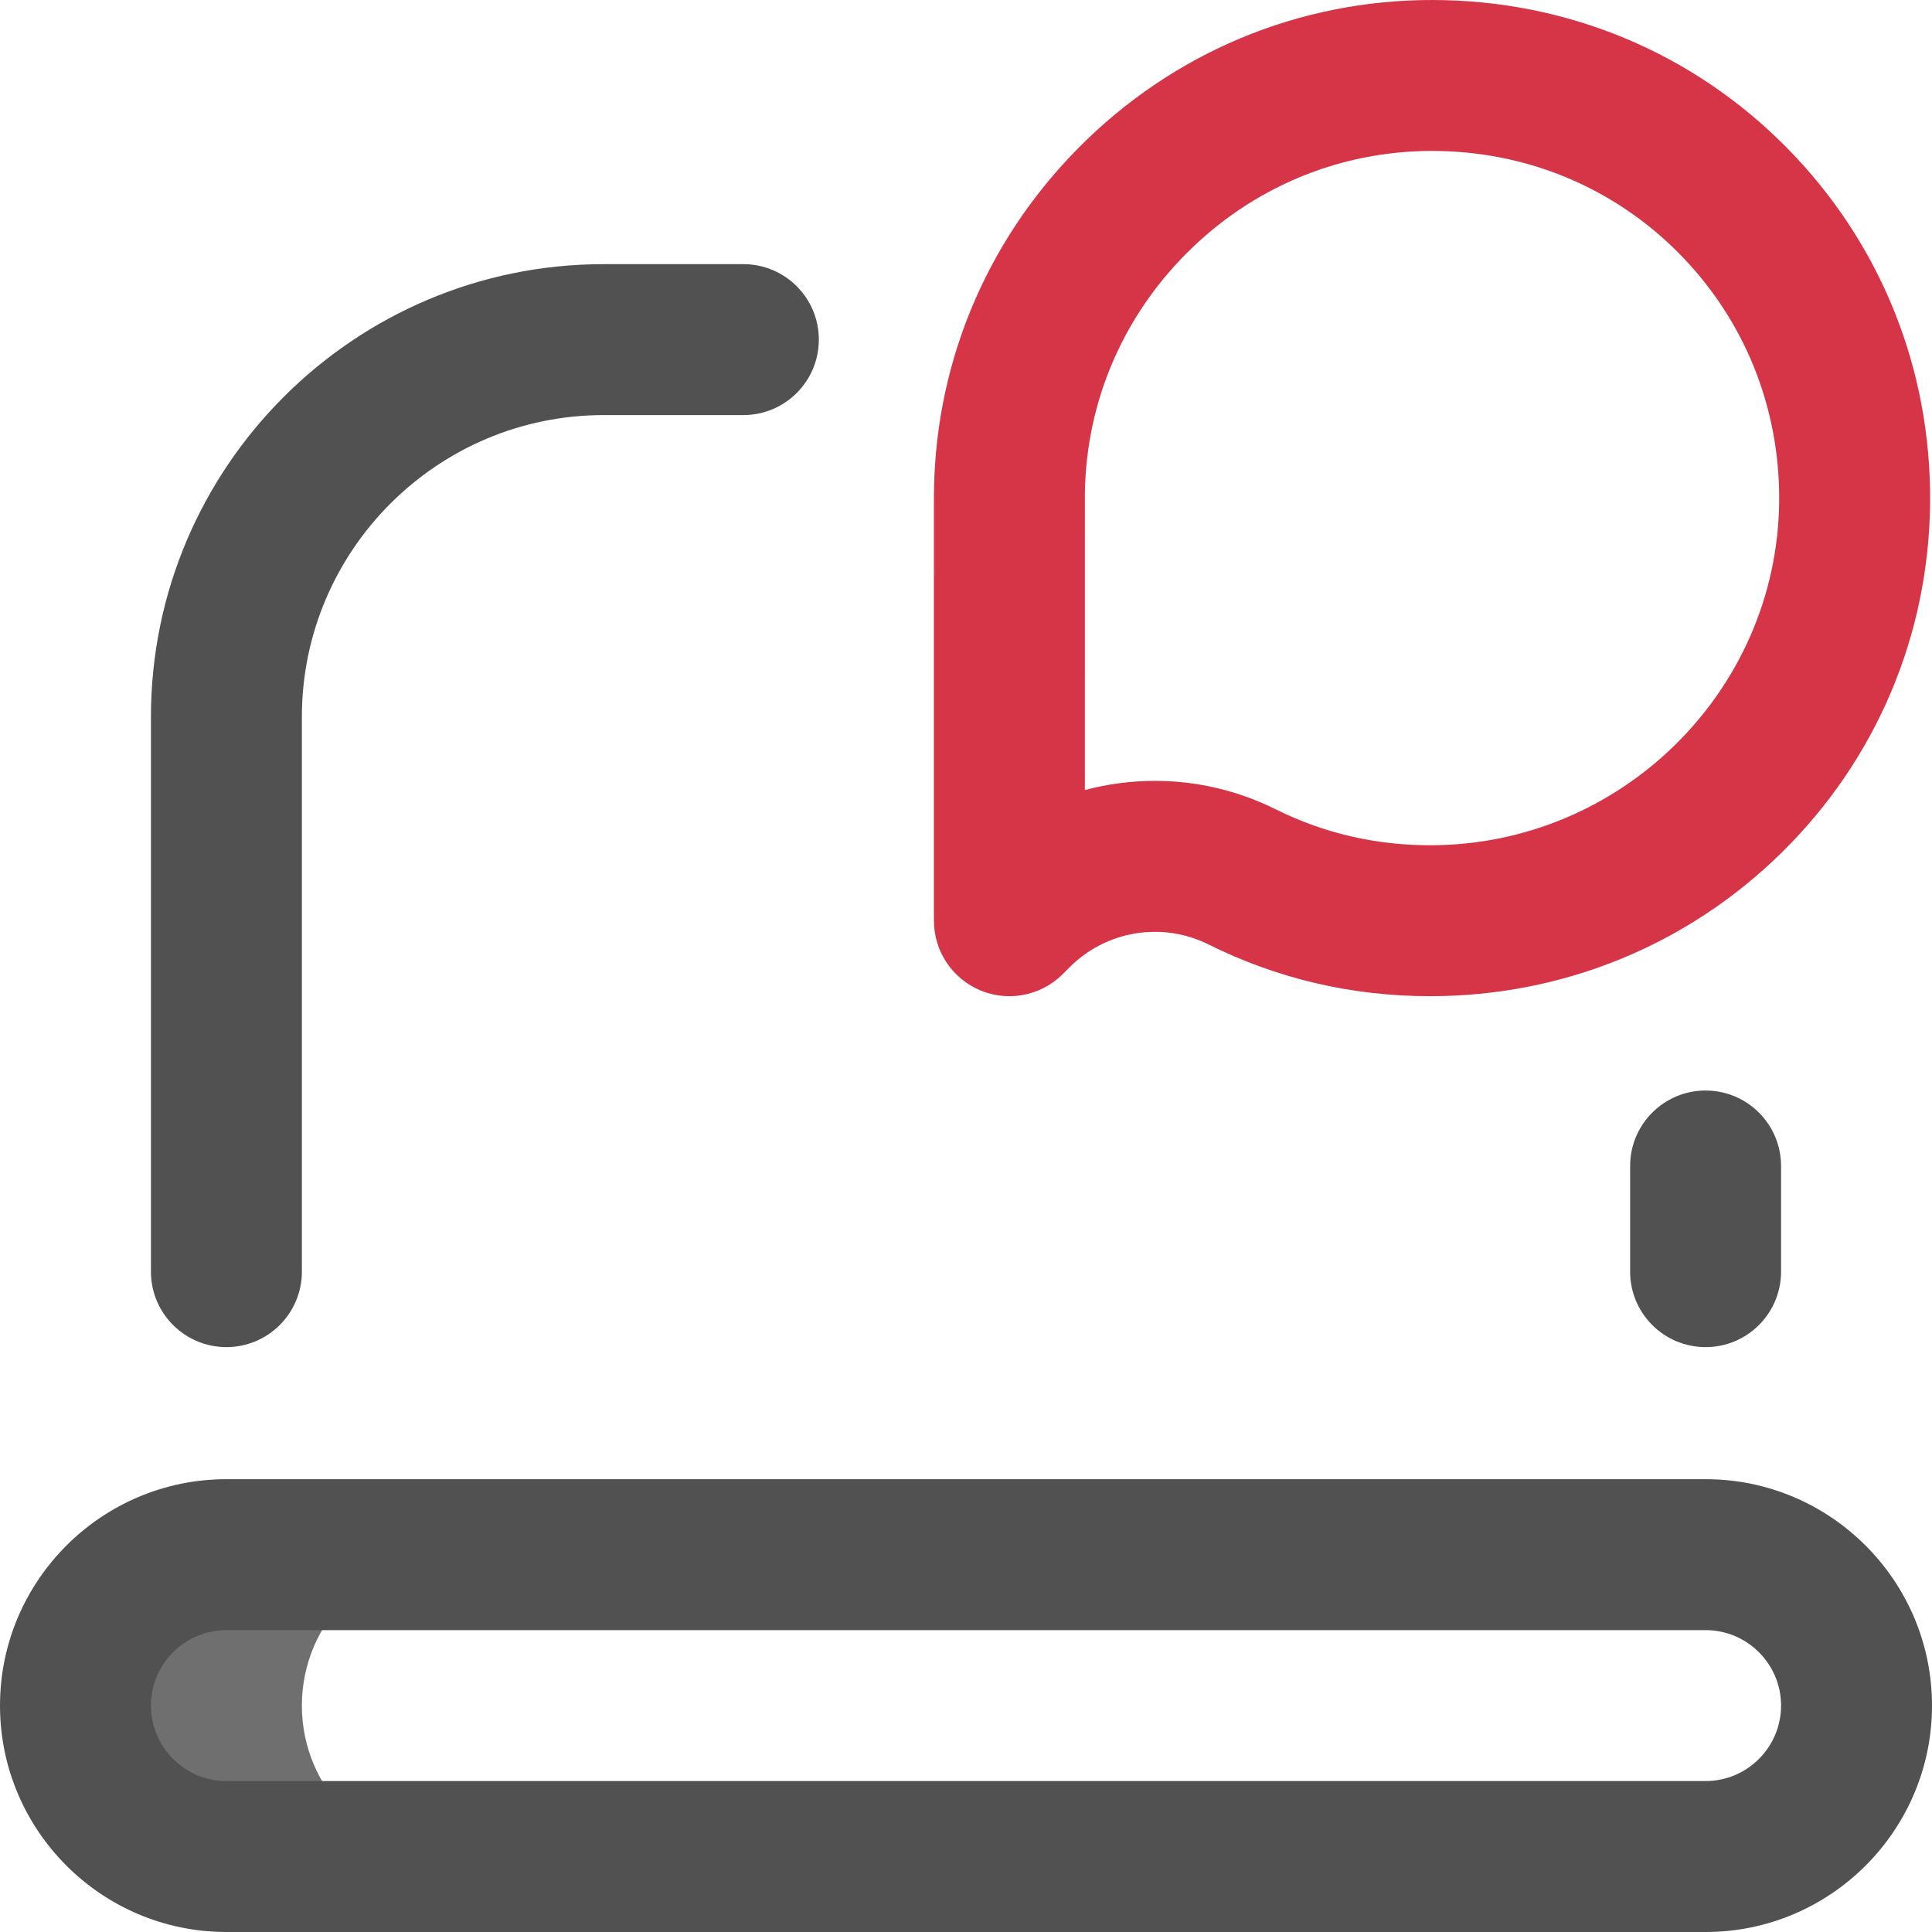
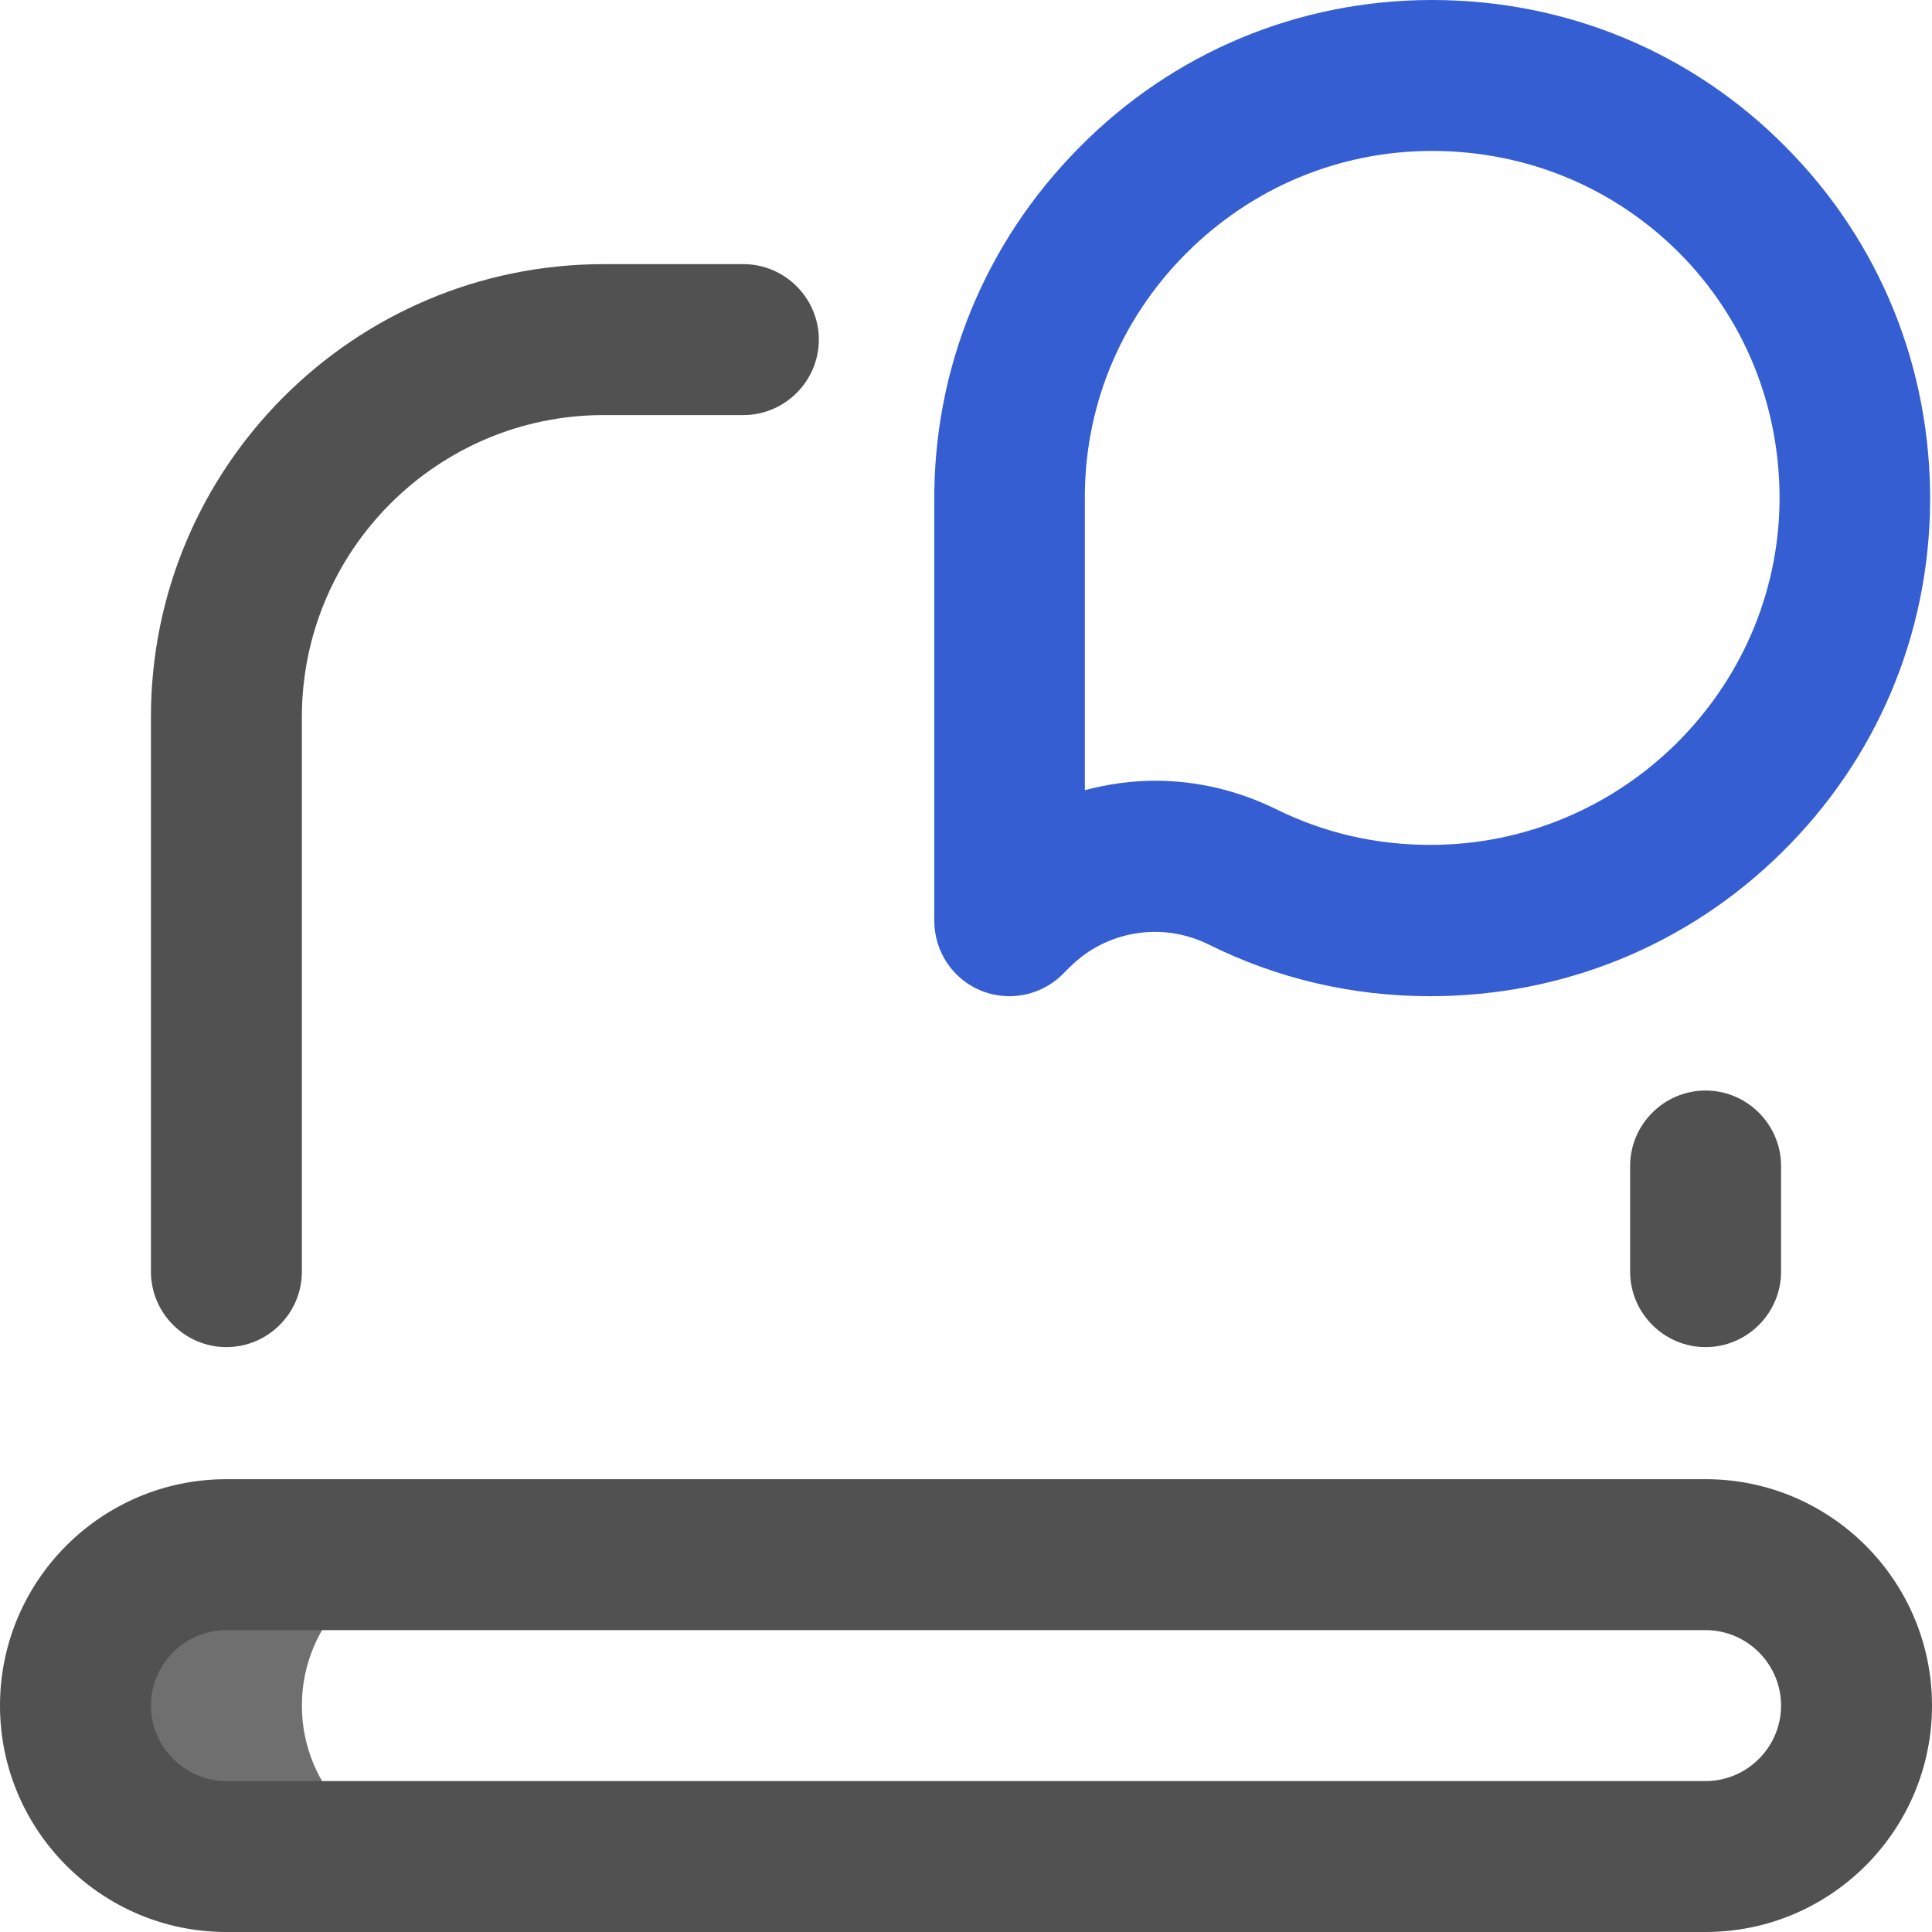
- <svg xmlns="http://www.w3.org/2000/svg" id="Layer_1" enable-background="new 0 0 512 512" height="512" viewBox="0 0 512 512" width="512">
+ <svg xmlns="http://www.w3.org/2000/svg" version="1.1" id="Layer_1" x="0px" y="0px" viewBox="0 0 512 512" style="enable-background:new 0 0 512 512;" xml:space="preserve">
+   <style type="text/css">
+ 	.st0{fill:#6F6F6F;}
+ 	.st1{fill:#515151;}
+ 	.st2{fill:#355ED3;}
+ </style>
  <g>
-     <path d="m80 452c0-22.091 17.909-40 40-40h-60c-22.091 0-40 17.909-40 40 0 22.091 17.909 40 40 40h60c-22.091 0-40-17.909-40-40z" fill="#6f6f6f" />
-     <path d="m452 357c-11.046 0-20-8.954-20-20v-28c0-11.046 8.954-20 20-20s20 8.954 20 20v28c0 11.046-8.954 20-20 20zm-372-20v-147c0-44.112 35.888-80 80-80h37c11.046 0 20-8.954 20-20s-8.954-20-20-20h-37c-66.168 0-120 53.832-120 120v147c0 11.046 8.954 20 20 20s20-8.954 20-20zm432 115c0-33.084-26.916-60-60-60h-392c-33.084 0-60 26.916-60 60s26.916 60 60 60h392c33.084 0 60-26.916 60-60zm-60-20c11.028 0 20 8.972 20 20s-8.972 20-20 20h-392c-11.028 0-20-8.972-20-20s8.972-20 20-20z" fill="#515151" />
-     <path d="m267.496 264c-2.577 0-5.175-.498-7.65-1.523-7.474-3.096-12.346-10.389-12.346-18.479l.005-110.807c-.313-35.359 13.286-68.738 38.298-93.991 25.038-25.278 58.313-39.2 93.697-39.2 35.626 0 68.949 13.834 93.829 38.955 24.953 25.194 38.507 58.697 38.165 94.337-.337 35.115-14.301 68.016-39.32 92.64-24.943 24.55-58.011 38.068-93.119 38.068-.042 0-.086 0-.128 0-20.645 0-40.385-4.612-58.659-13.71-12.288-6.118-27.084-3.689-36.818 6.045l-1.808 1.808c-3.826 3.825-8.942 5.857-14.146 5.857zm38.571-57.063c10.872 0 21.831 2.469 32.028 7.546 12.686 6.315 26.43 9.518 40.851 9.518.026-.001.06 0 .088 0 50.517.003 91.979-40.853 92.461-91.092.239-24.884-9.203-48.253-26.586-65.805-17.31-17.479-40.54-27.104-65.409-27.104-24.627 0-47.809 9.713-65.277 27.349-17.466 17.635-26.956 40.917-26.719 65.559 0 .064.001.129.001.193l-.004 76.274c6.051-1.617 12.294-2.438 18.566-2.438z" fill="#D63447" />
+     <path class="st0" d="M80,452c0-22.1,17.9-40,40-40H60c-22.1,0-40,17.9-40,40s17.9,40,40,40h60C97.9,492,80,474.1,80,452z" />
+     <path class="st1" d="M452,357c-11,0-20-9-20-20v-28c0-11,9-20,20-20s20,9,20,20v28C472,348,463,357,452,357z M80,337V190   c0-44.1,35.9-80,80-80h37c11,0,20-9,20-20s-9-20-20-20h-37C93.8,70,40,123.8,40,190v147c0,11,9,20,20,20S80,348,80,337z M512,452   c0-33.1-26.9-60-60-60H60c-33.1,0-60,26.9-60,60s26.9,60,60,60h392C485.1,512,512,485.1,512,452z M452,432c11,0,20,9,20,20   s-9,20-20,20H60c-11,0-20-9-20-20s9-20,20-20H452z" />
+     <path class="st2" d="M267.5,264c-2.6,0-5.2-0.5-7.6-1.5c-7.5-3.1-12.3-10.4-12.3-18.5l0-110.8c-0.3-35.4,13.3-68.7,38.3-94   C310.8,13.9,344.1,0,379.5,0c35.6,0,68.9,13.8,93.8,39c25,25.2,38.5,58.7,38.2,94.3c-0.3,35.1-14.3,68-39.3,92.6   c-24.9,24.6-58,38.1-93.1,38.1c0,0-0.1,0-0.1,0c-20.6,0-40.4-4.6-58.7-13.7c-12.3-6.1-27.1-3.7-36.8,6l-1.8,1.8   C277.8,262,272.7,264,267.5,264L267.5,264z M306.1,206.9c10.9,0,21.8,2.5,32,7.5c12.7,6.3,26.4,9.5,40.9,9.5c0,0,0.1,0,0.1,0   c50.5,0,92-40.9,92.5-91.1c0.2-24.9-9.2-48.3-26.6-65.8C427.6,49.6,404.4,40,379.5,40c-24.6,0-47.8,9.7-65.3,27.3   c-17.5,17.6-27,40.9-26.7,65.6c0,0.1,0,0.1,0,0.2l0,76.3C293.6,207.8,299.8,206.9,306.1,206.9L306.1,206.9z" />
  </g>
</svg>
